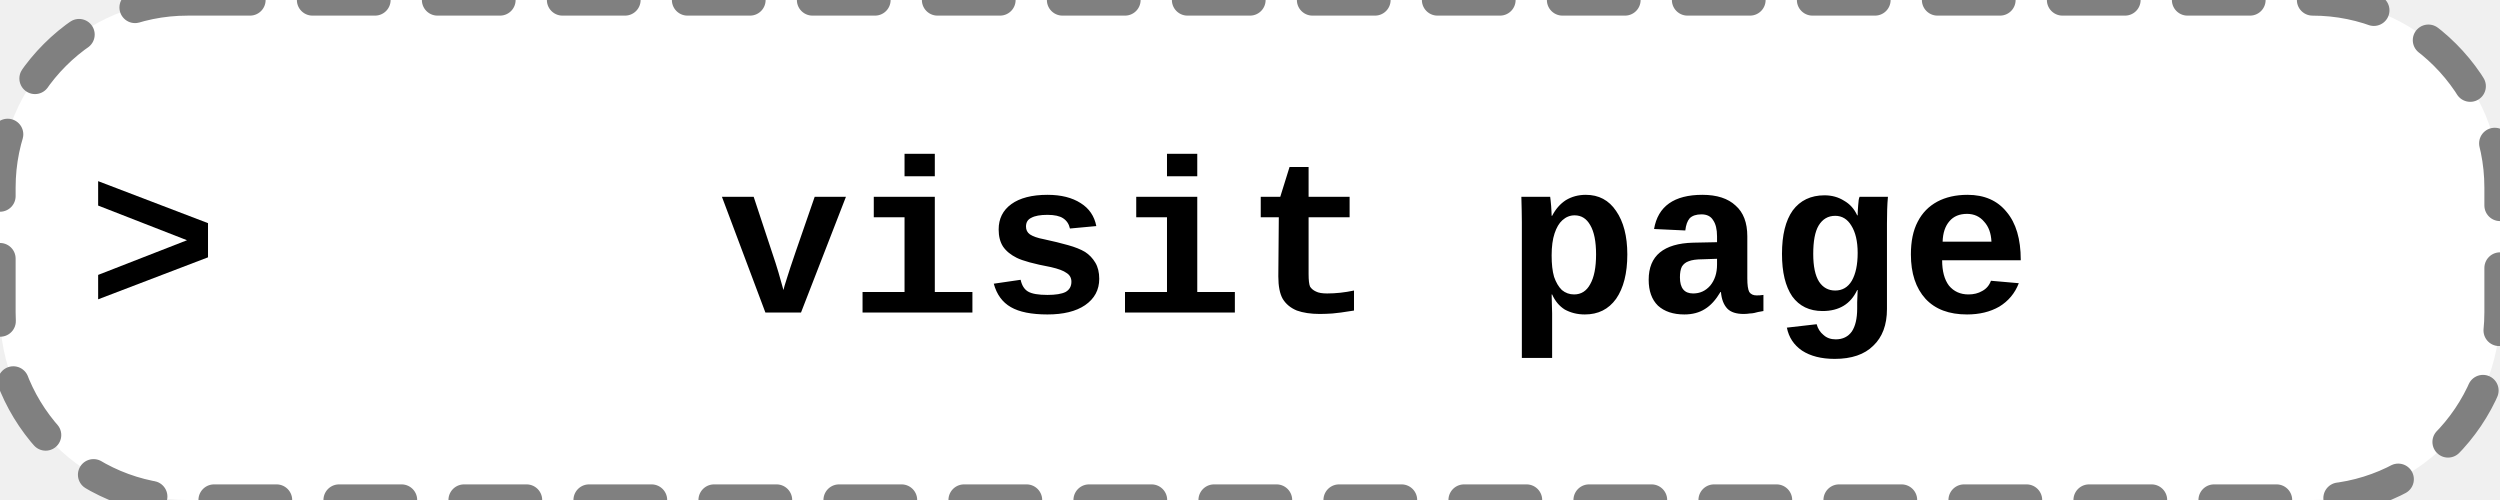
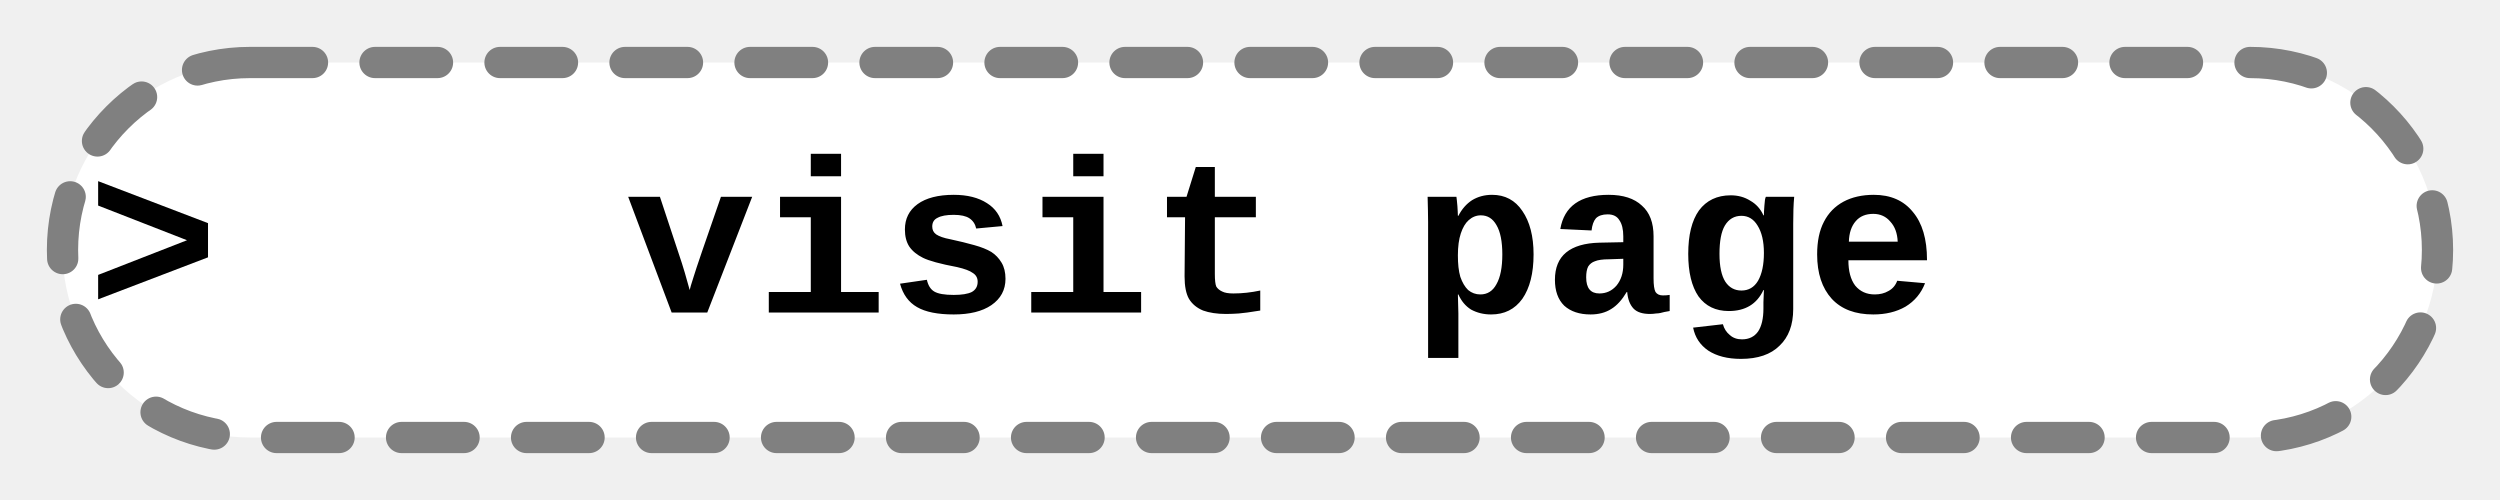
<svg xmlns="http://www.w3.org/2000/svg" viewBox="0 0 80 16" width="200px">
  <defs>
    <style>
      .bg {
        fill: white;
        stroke: gray;
        stroke-width: 1px;
        stroke-dasharray: 2px;
        stroke-linecap: round;
      }

      .bg:hover {
        fill: red;
      }

      .text {
        font-size: 7px;
        fill: black;
        font-family: CourierNewPS-BoldMT, Courier New;
        font-weight: 700;
      }
    </style>
  </defs>
  <g id="button">
-     <rect class="bg" width="80" height="16" rx="6" />
+     <rect class="bg" x="2" y="2" width="76" height="12" rx="6" />
    <text class="text" text-anchor="middle" transform="translate(7 10)">
      &gt;
-       <animateTransform attributeName="transform" attributeType="XML" type="translate" repeatCount="indefinite" values="5 10; 9 10; 5 10; 9 10; 7 10; 7 10" keyTimes="0; 0.09; 0.1; 0.19; 0.2; 1" dur="2s" />
+       <animateTransform attributeName="transform" attributeType="XML" type="translate" repeatCount="indefinite" values="8 10; 12 10; 8 10; 12 10; 10 10; 10 10" keyTimes="0; 0.09; 0.1; 0.19; 0.2; 1" dur="2s" />
    </text>
-     <text class="text" text-anchor="middle" transform="translate(44 10)">visit page</text>
+     <text class="text" text-anchor="middle" transform="translate(41 10)">visit page</text>
  </g>
</svg>
